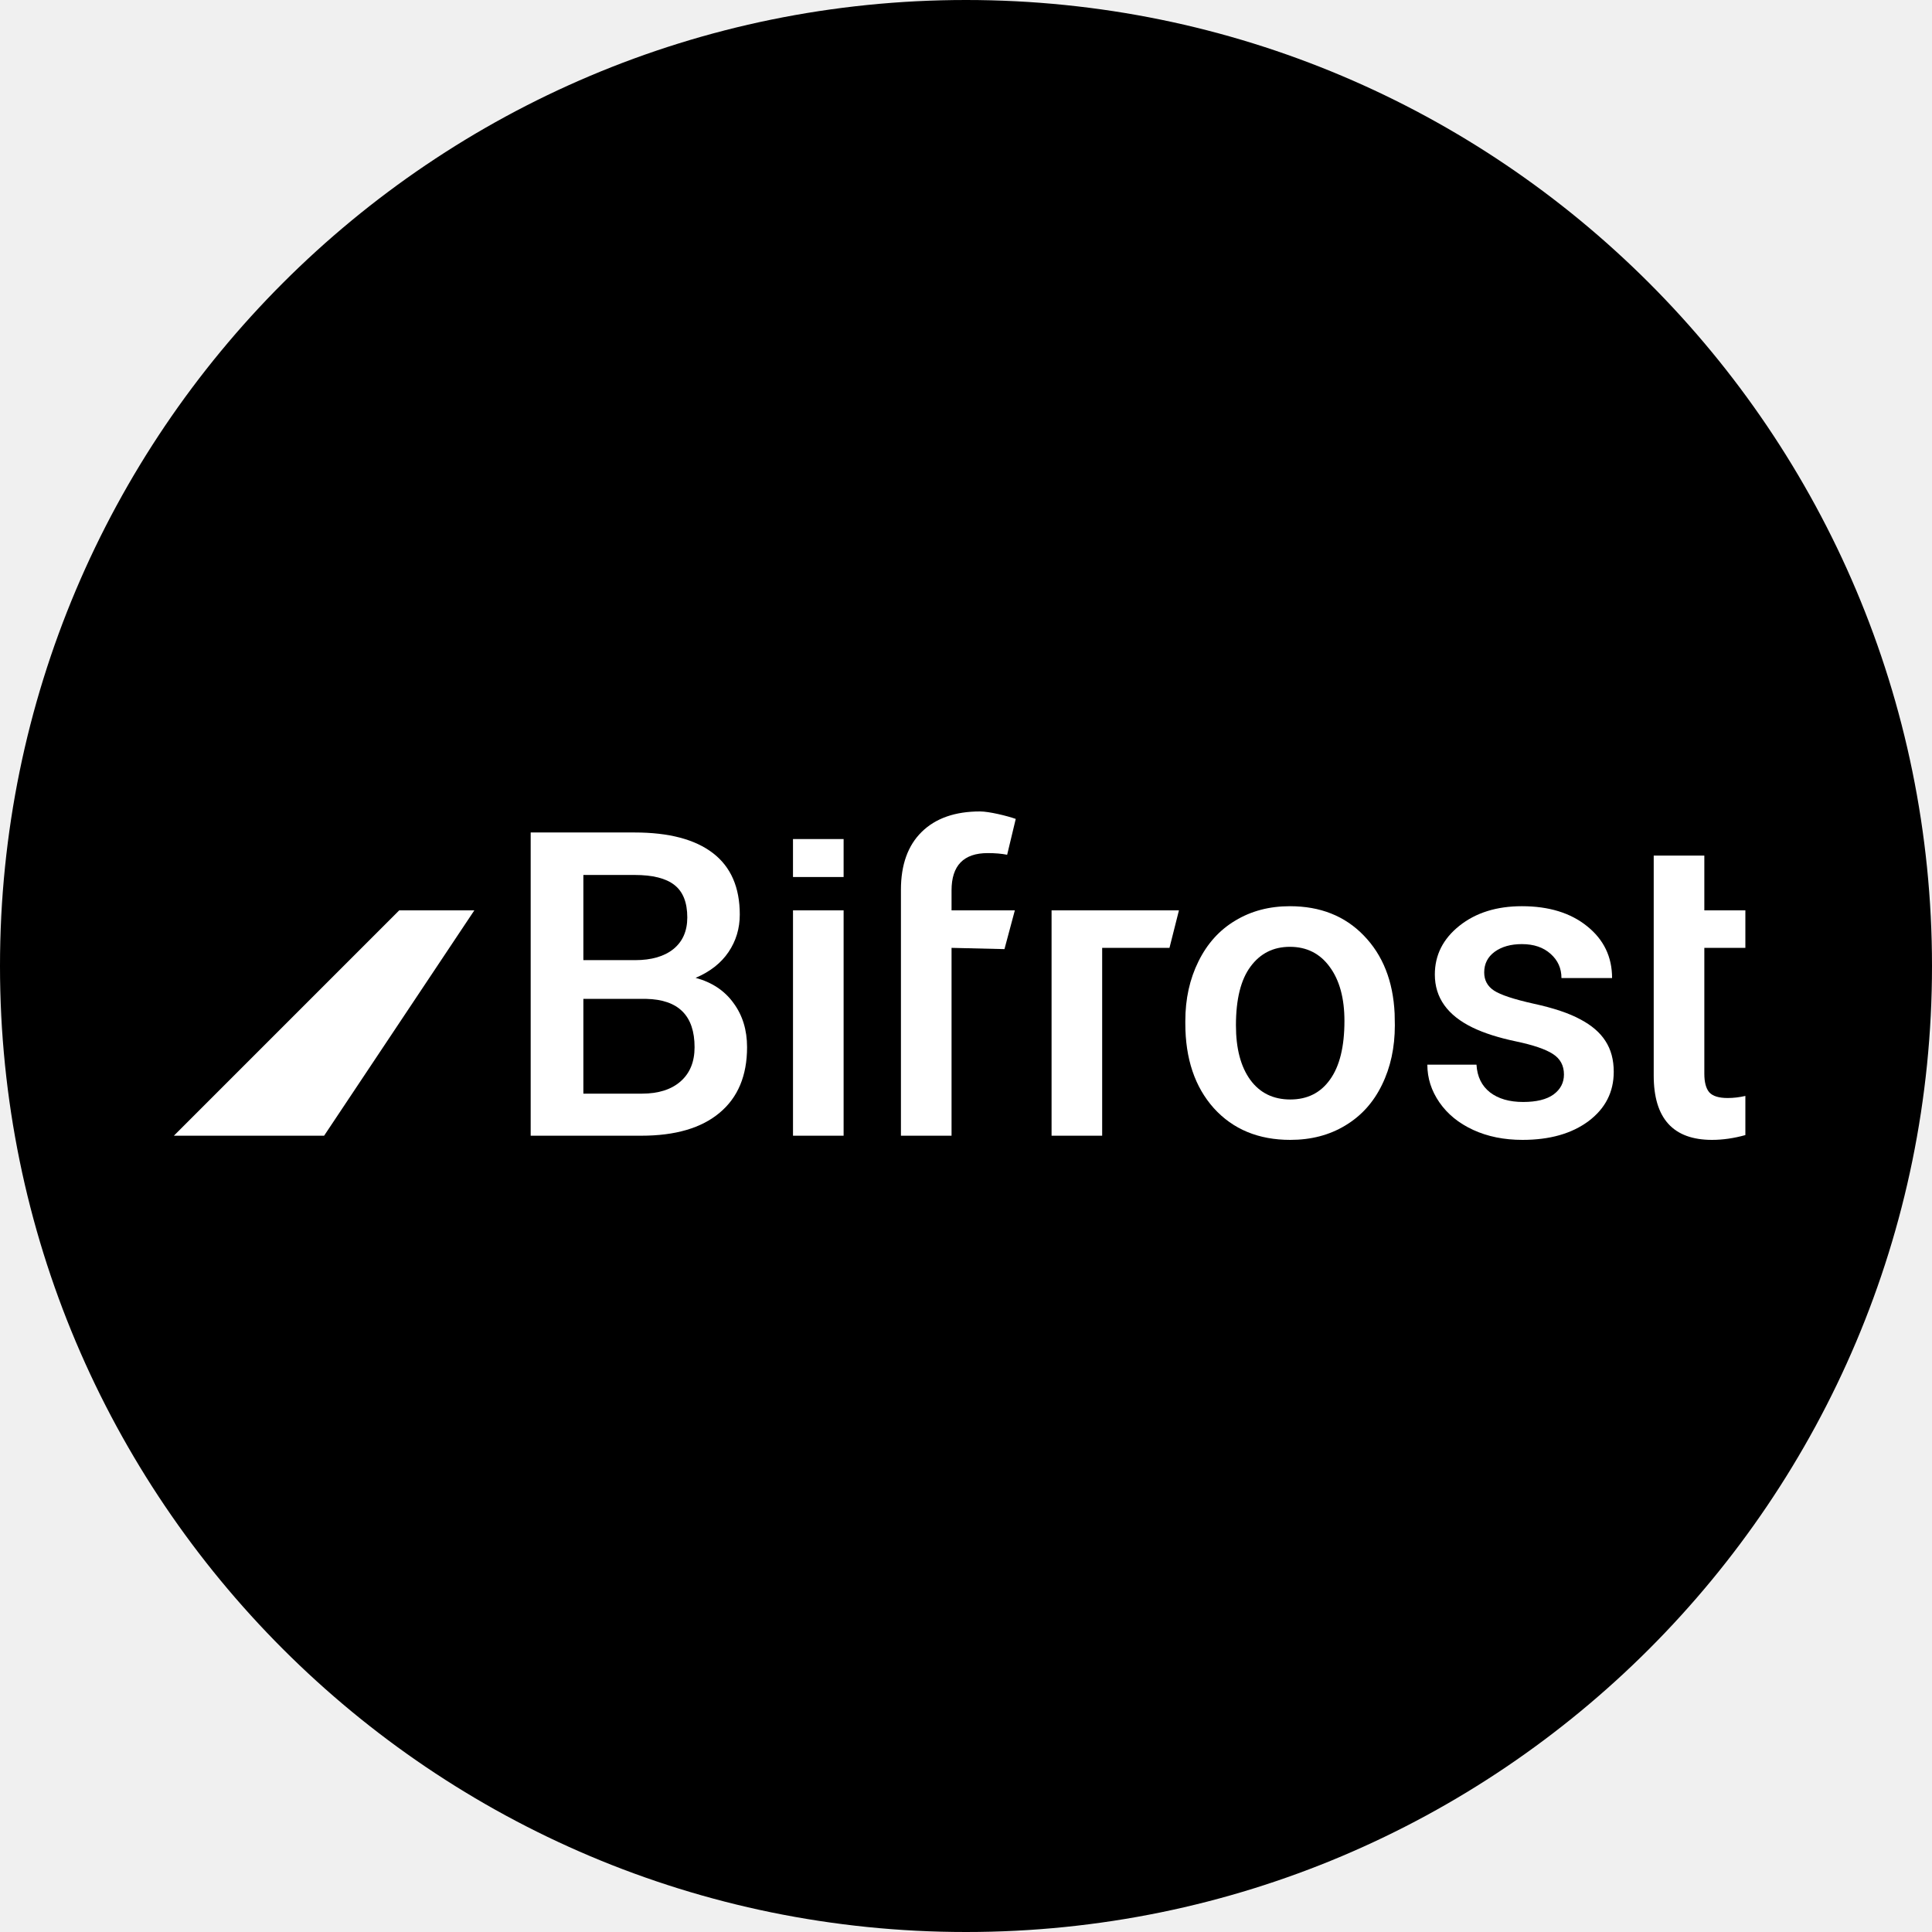
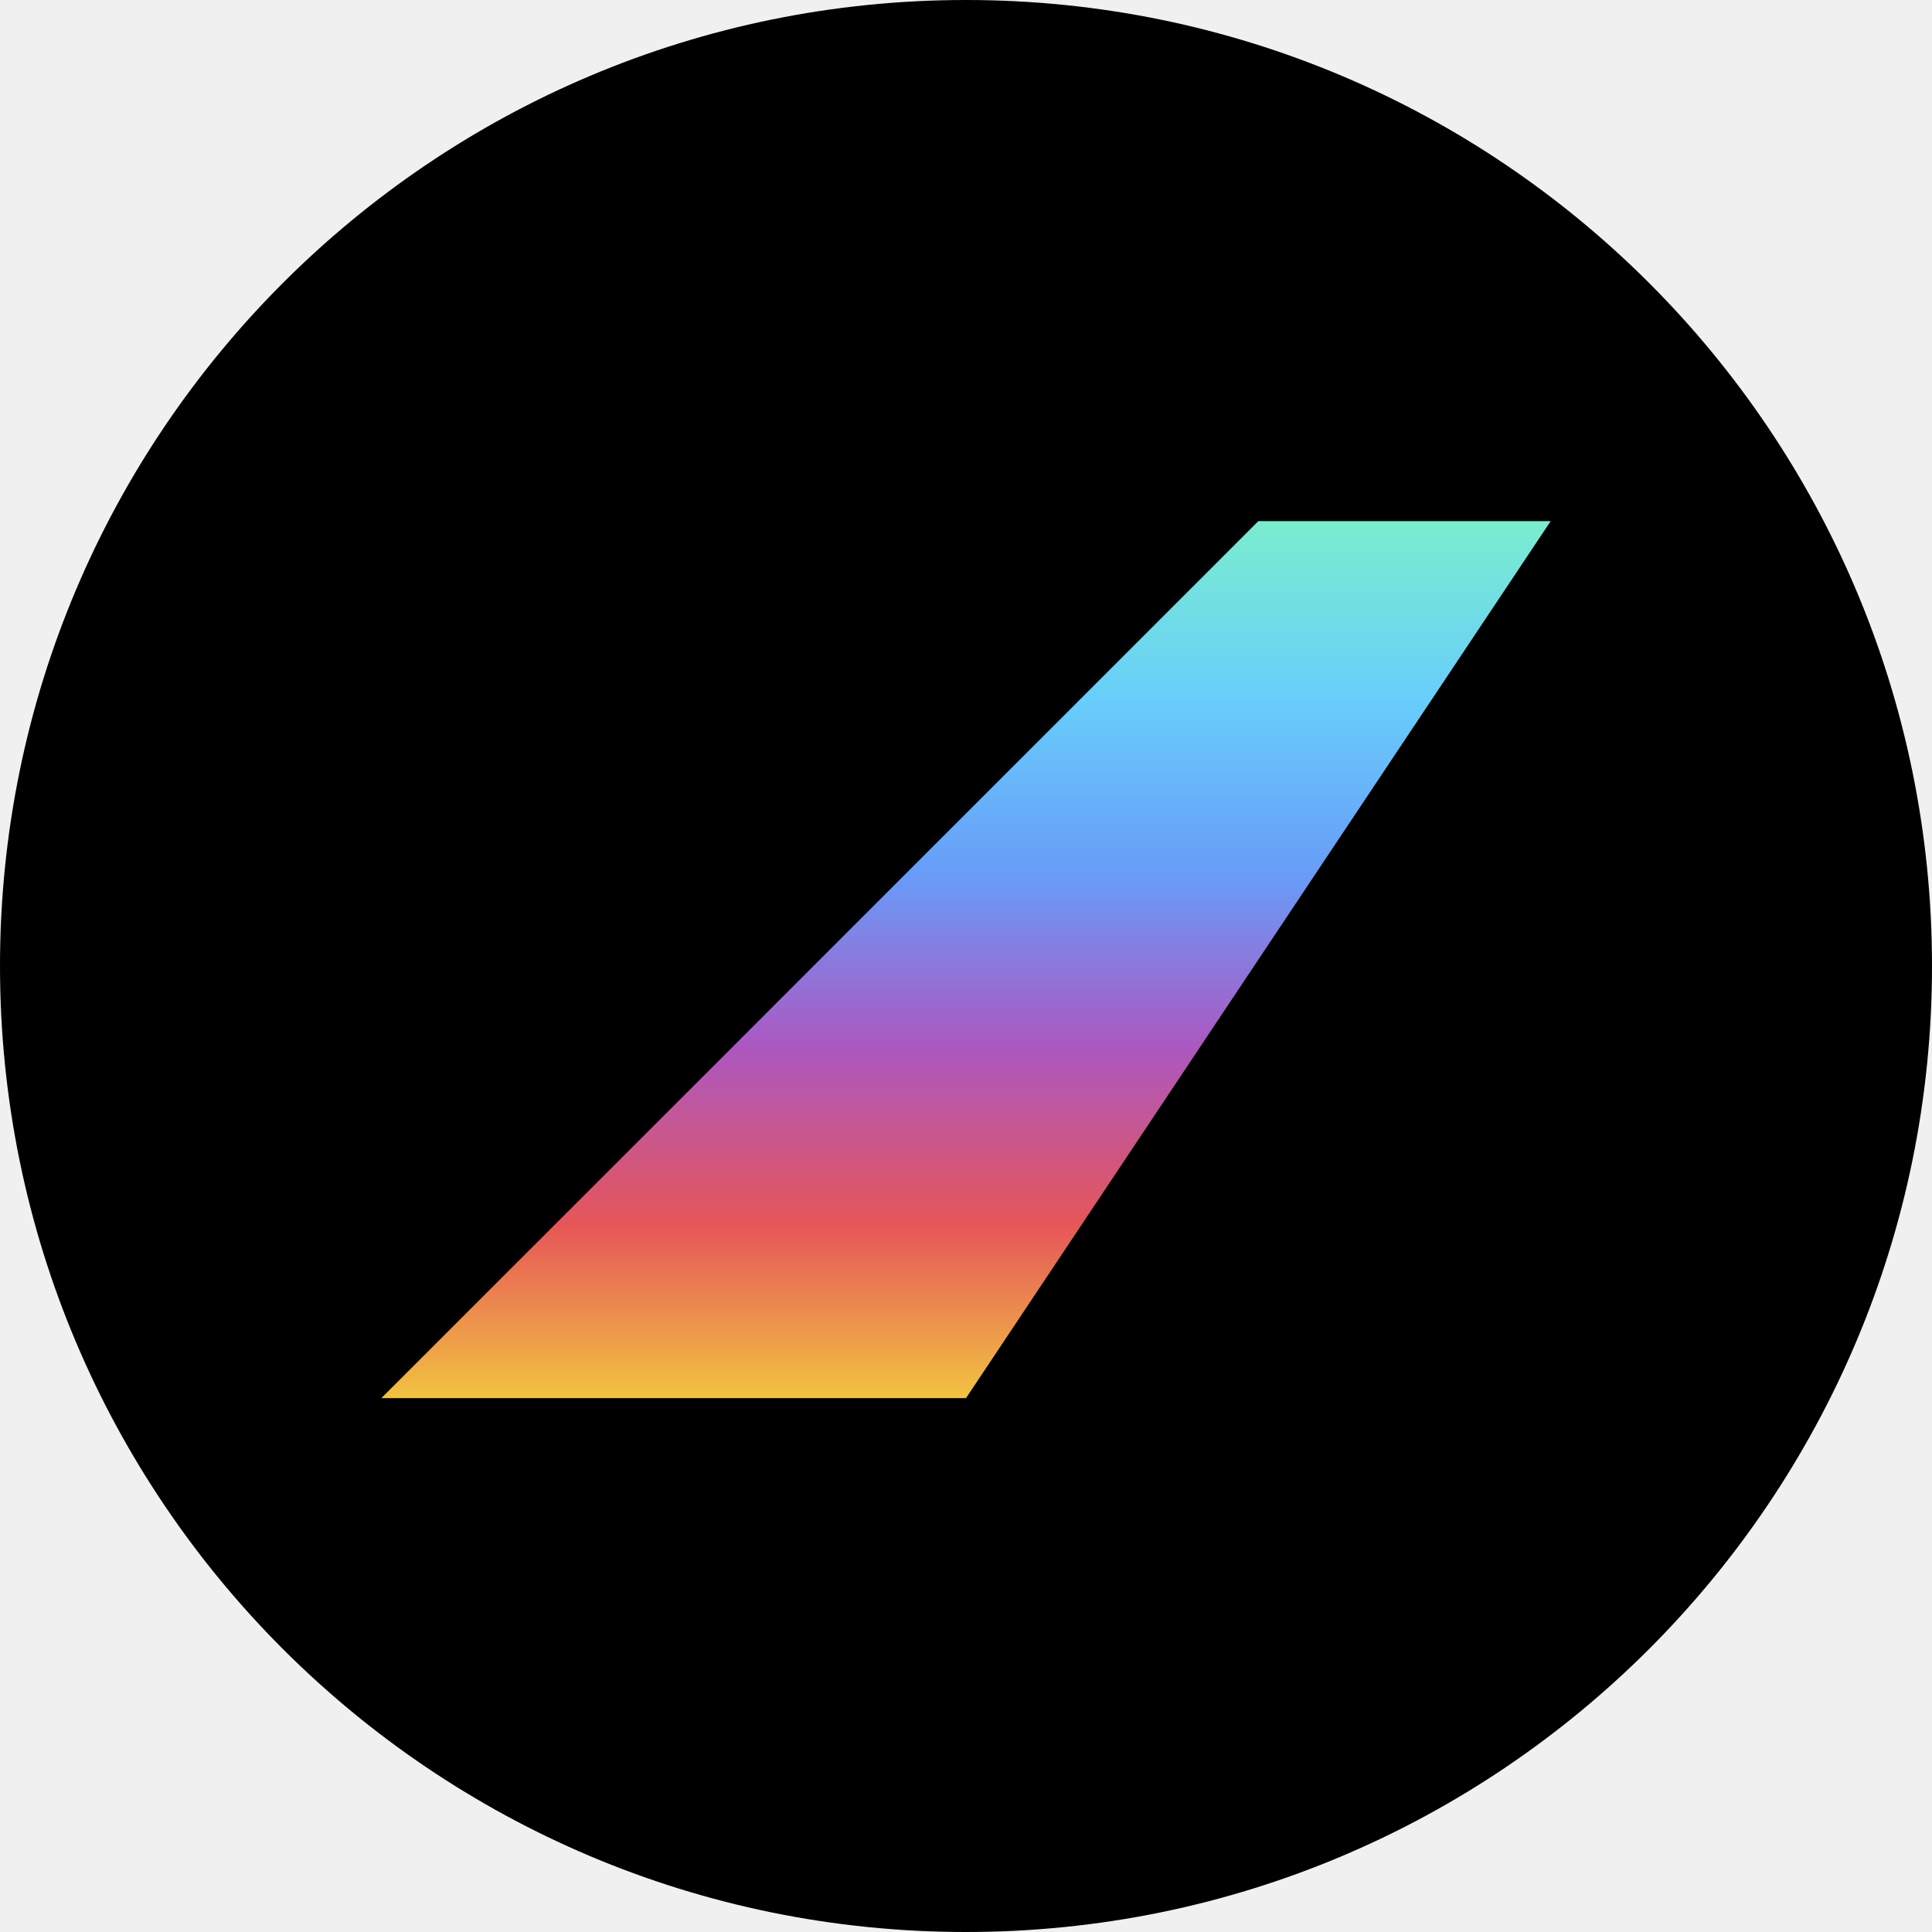
<svg xmlns="http://www.w3.org/2000/svg" width="100" height="100" viewBox="0 0 100 100" fill="none">
-   <circle cx="50" cy="50" r="50" fill="black" />
-   <path d="M27.468 58.784V43.089H32.847C34.622 43.089 35.973 43.444 36.9 44.156C37.827 44.867 38.291 45.928 38.291 47.336C38.291 48.055 38.097 48.702 37.709 49.276C37.32 49.851 36.753 50.297 36.005 50.613C36.853 50.843 37.507 51.278 37.967 51.918C38.434 52.55 38.668 53.312 38.668 54.203C38.668 55.676 38.194 56.808 37.245 57.599C36.303 58.389 34.952 58.784 33.192 58.784H27.468ZM30.195 51.702V56.607H33.224C34.079 56.607 34.748 56.395 35.229 55.971C35.711 55.547 35.951 54.958 35.951 54.203C35.951 52.572 35.118 51.738 33.45 51.702H30.195ZM30.195 49.697H32.868C33.716 49.697 34.377 49.506 34.852 49.126C35.333 48.737 35.574 48.191 35.574 47.487C35.574 46.711 35.351 46.15 34.906 45.805C34.467 45.46 33.781 45.288 32.847 45.288H30.195V49.697Z" fill="white" />
-   <path d="M43.665 58.784H41.046V47.12H43.665V58.784Z" fill="white" />
-   <path d="M61.352 52.845C61.352 51.702 61.579 50.674 62.032 49.762C62.484 48.842 63.12 48.137 63.94 47.649C64.759 47.153 65.7 46.905 66.764 46.905C68.338 46.905 69.614 47.411 70.591 48.425C71.575 49.438 72.107 50.782 72.186 52.457L72.197 53.071C72.197 54.221 71.974 55.249 71.529 56.154C71.09 57.06 70.458 57.76 69.631 58.256C68.812 58.752 67.864 59 66.785 59C65.14 59 63.821 58.454 62.829 57.361C61.845 56.262 61.352 54.799 61.352 52.974V52.845ZM63.972 53.071C63.972 54.271 64.22 55.213 64.716 55.895C65.212 56.571 65.902 56.909 66.785 56.909C67.669 56.909 68.356 56.564 68.844 55.874C69.34 55.184 69.588 54.174 69.588 52.845C69.588 51.666 69.333 50.732 68.823 50.042C68.32 49.352 67.633 49.007 66.764 49.007C65.909 49.007 65.23 49.348 64.727 50.031C64.224 50.707 63.972 51.72 63.972 53.071Z" fill="white" />
-   <path d="M80.95 55.615C80.95 55.148 80.756 54.792 80.368 54.548C79.987 54.303 79.351 54.088 78.46 53.901C77.569 53.714 76.825 53.477 76.229 53.19C74.921 52.557 74.267 51.641 74.267 50.441C74.267 49.435 74.691 48.594 75.539 47.918C76.387 47.243 77.465 46.905 78.773 46.905C80.167 46.905 81.292 47.25 82.147 47.94C83.009 48.63 83.441 49.524 83.441 50.624H80.821C80.821 50.121 80.634 49.704 80.26 49.373C79.887 49.036 79.391 48.867 78.773 48.867C78.198 48.867 77.727 49 77.361 49.266C77.001 49.532 76.822 49.887 76.822 50.333C76.822 50.735 76.99 51.048 77.328 51.271C77.666 51.494 78.349 51.72 79.376 51.95C80.404 52.173 81.209 52.442 81.791 52.758C82.38 53.067 82.815 53.441 83.096 53.88C83.383 54.318 83.527 54.85 83.527 55.475C83.527 56.524 83.092 57.376 82.222 58.03C81.353 58.677 80.214 59 78.805 59C77.849 59 76.998 58.828 76.25 58.483C75.503 58.138 74.921 57.663 74.504 57.06C74.087 56.456 73.879 55.806 73.879 55.108H76.423C76.459 55.727 76.692 56.204 77.124 56.542C77.555 56.873 78.126 57.038 78.838 57.038C79.527 57.038 80.052 56.909 80.411 56.65C80.771 56.384 80.95 56.039 80.95 55.615Z" fill="white" />
-   <path d="M88.216 44.285V47.12H90.34V49.061H88.216V55.572C88.216 56.017 88.302 56.341 88.475 56.542C88.654 56.736 88.97 56.833 89.423 56.833C89.725 56.833 90.031 56.797 90.34 56.725V58.752C89.743 58.917 89.168 59 88.615 59C86.602 59 85.596 57.89 85.596 55.669V44.285H88.216Z" fill="white" />
-   <path d="M46.632 46.053C46.632 44.76 46.991 43.761 47.71 43.056C48.429 42.352 49.435 42 50.728 42C51.188 42 52.13 42.228 52.575 42.387L52.13 44.242C51.842 44.185 51.508 44.156 51.127 44.156C49.877 44.156 49.252 44.799 49.252 46.086V47.12H52.528L51.991 49.126L49.252 49.061V58.784H46.632V46.053Z" fill="white" />
-   <path d="M41.045 43.429H43.665V45.394H41.045V43.429Z" fill="white" />
-   <path d="M61.022 47.12L60.532 49.061H57.048V58.784H54.429V47.12H61.022Z" fill="white" />
+   <path d="M0 50C0 22.386 22.386 0 50 0V0C77.614 0 100 22.386 100 50V50C100 77.614 77.614 100 50 100V100C22.386 100 0 77.614 0 50V50Z" fill="black" />
  <g clip-path="url(#clip0)">
-     <path d="M24.552 47.12H20.664L9 58.784H16.776L24.552 47.12Z" fill="white" />
+     <path d="M50 72.368H19.737L65.132 26.974H80.263L50 72.368Z" fill="url(#paint0_linear)" />
  </g>
  <defs>
+     <linearGradient id="paint0_linear" x1="50" y1="26.974" x2="50" y2="72.368" gradientUnits="userSpaceOnUse">
+       <stop stop-color="#7AEDCF" />
+       <stop offset="0.201" stop-color="#68CEFA" />
+       <stop offset="0.403" stop-color="#689CF8" />
+       <stop offset="0.602" stop-color="#AC57C0" />
+       <stop offset="0.802" stop-color="#E65659" />
+       <stop offset="1" stop-color="#F2C241" />
+     </linearGradient>
    <clipPath id="clip0">
-       <path d="M9 43.232H24.552V58.784H9V43.232Z" fill="white" />
+       <rect width="60.526" height="45.395" fill="white" transform="translate(19.7368 26.9736)" />
    </clipPath>
  </defs>
</svg>
